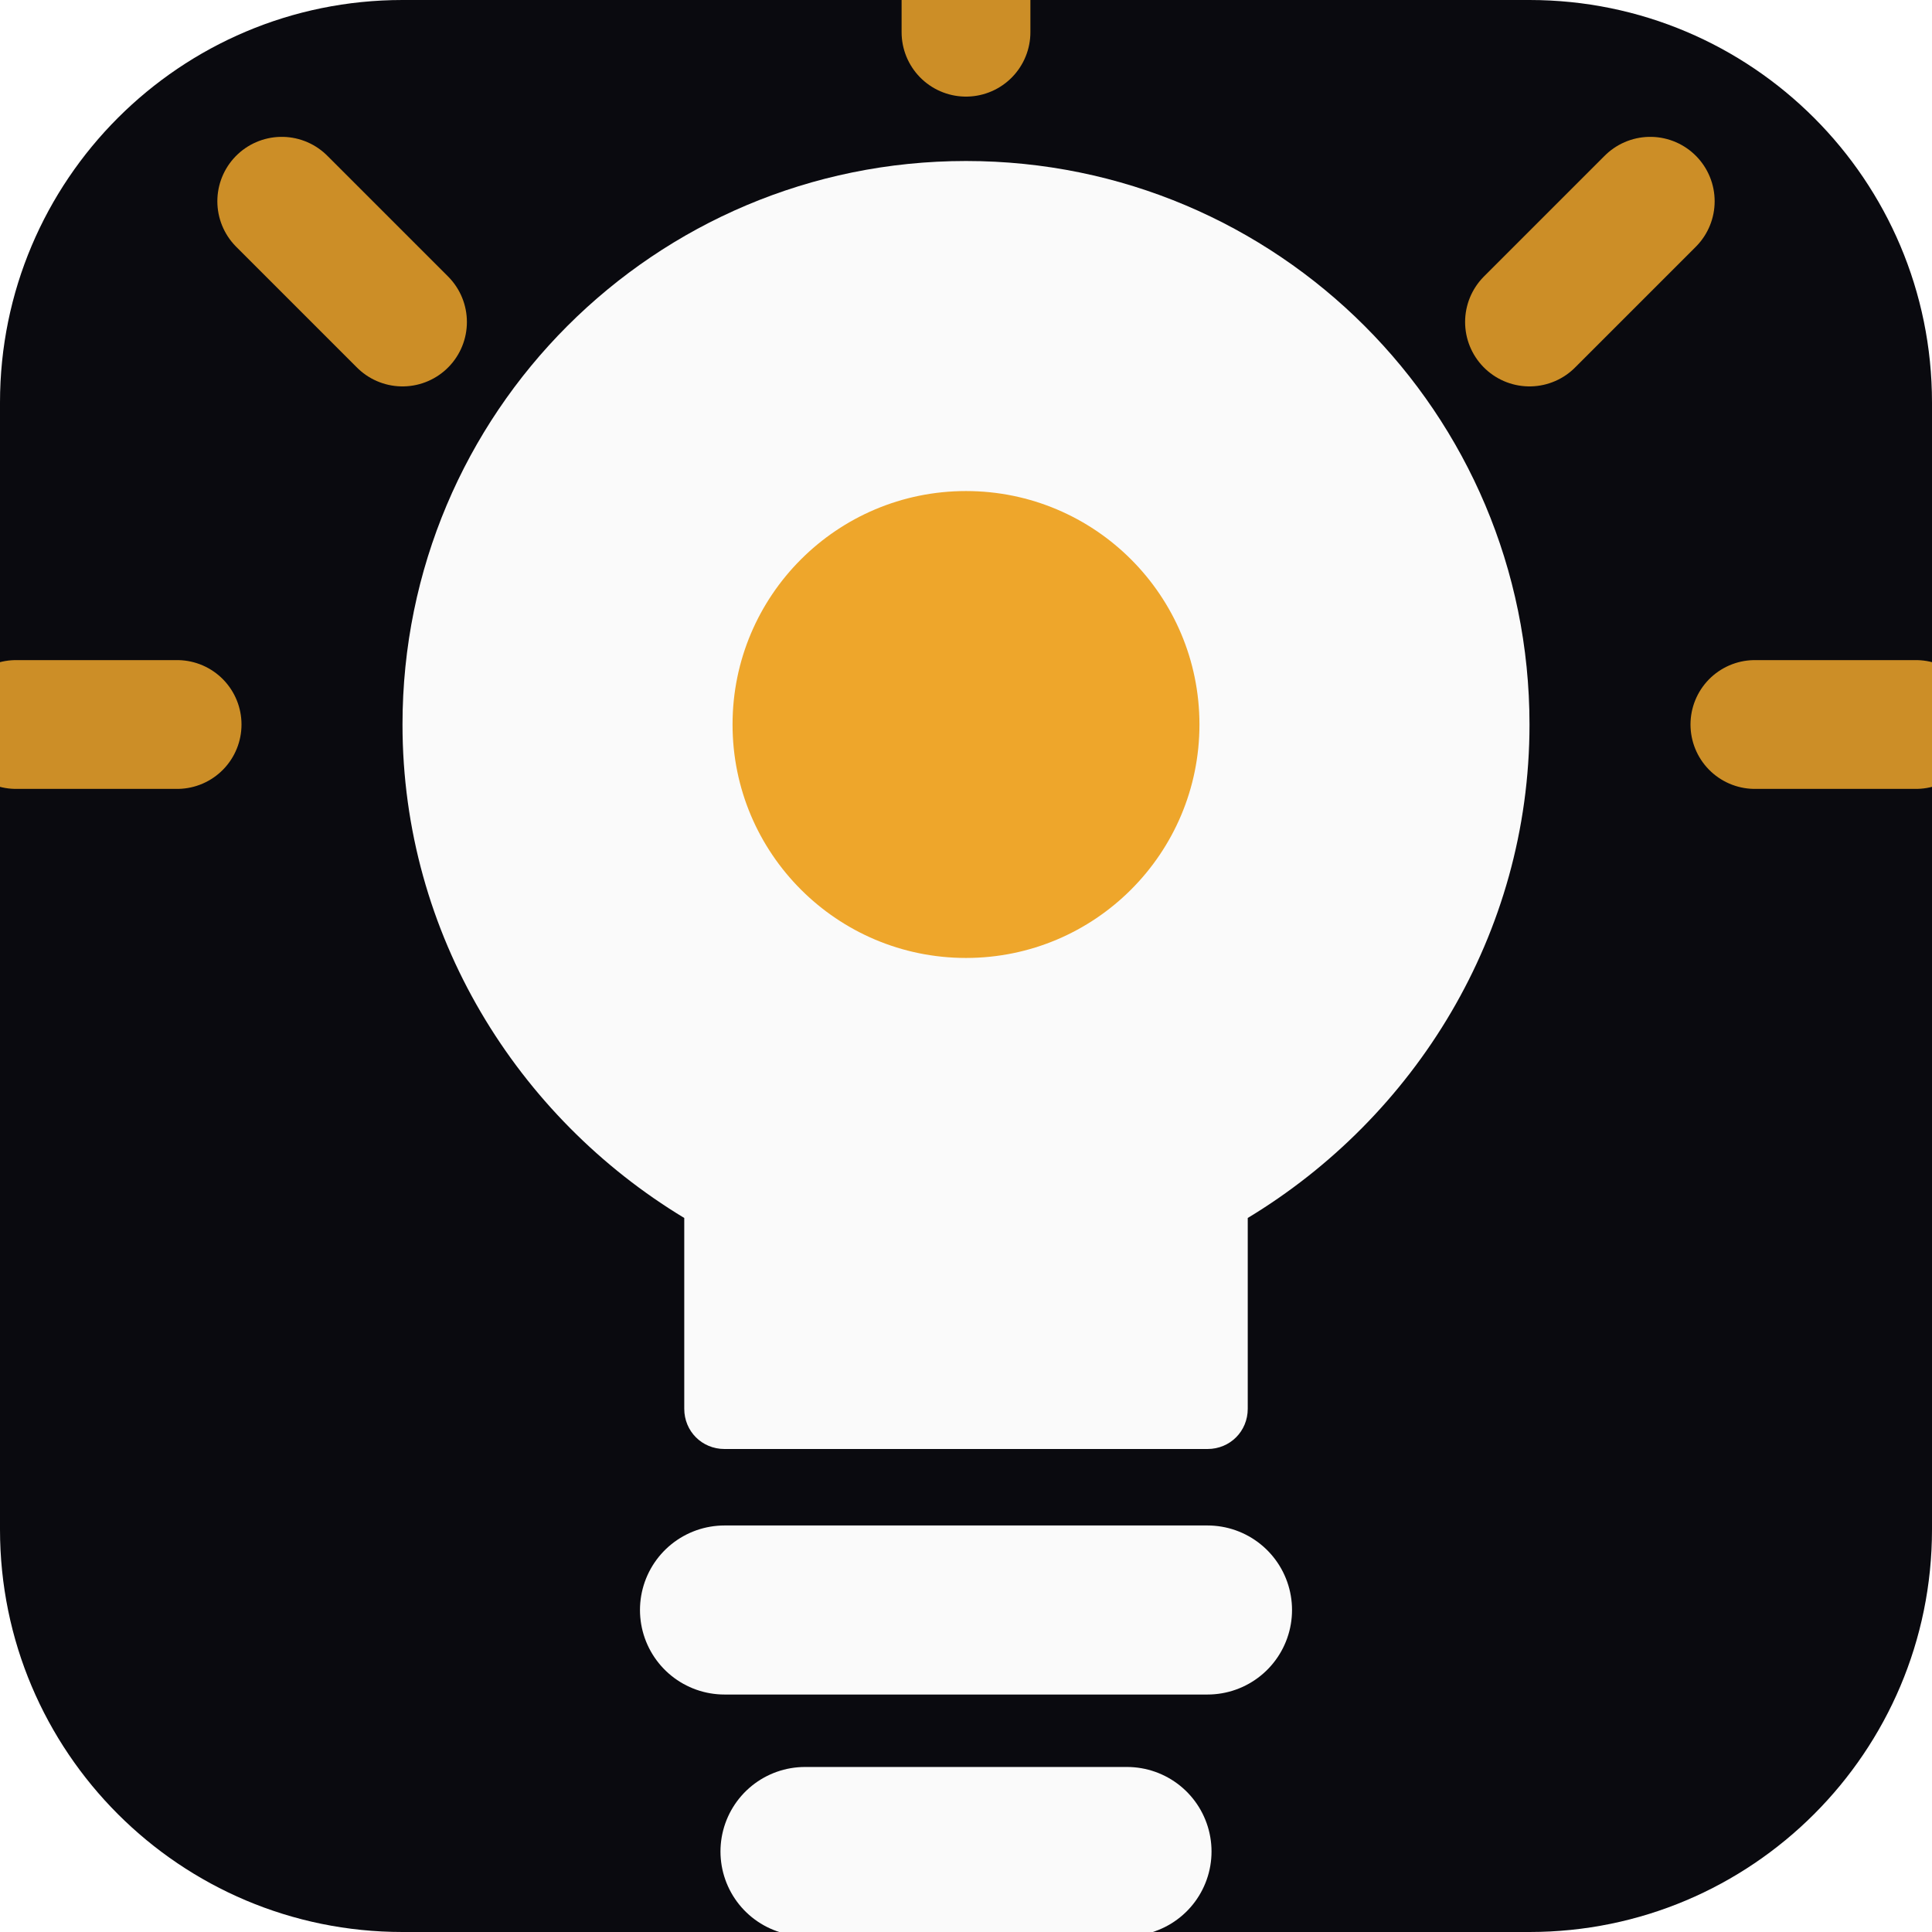
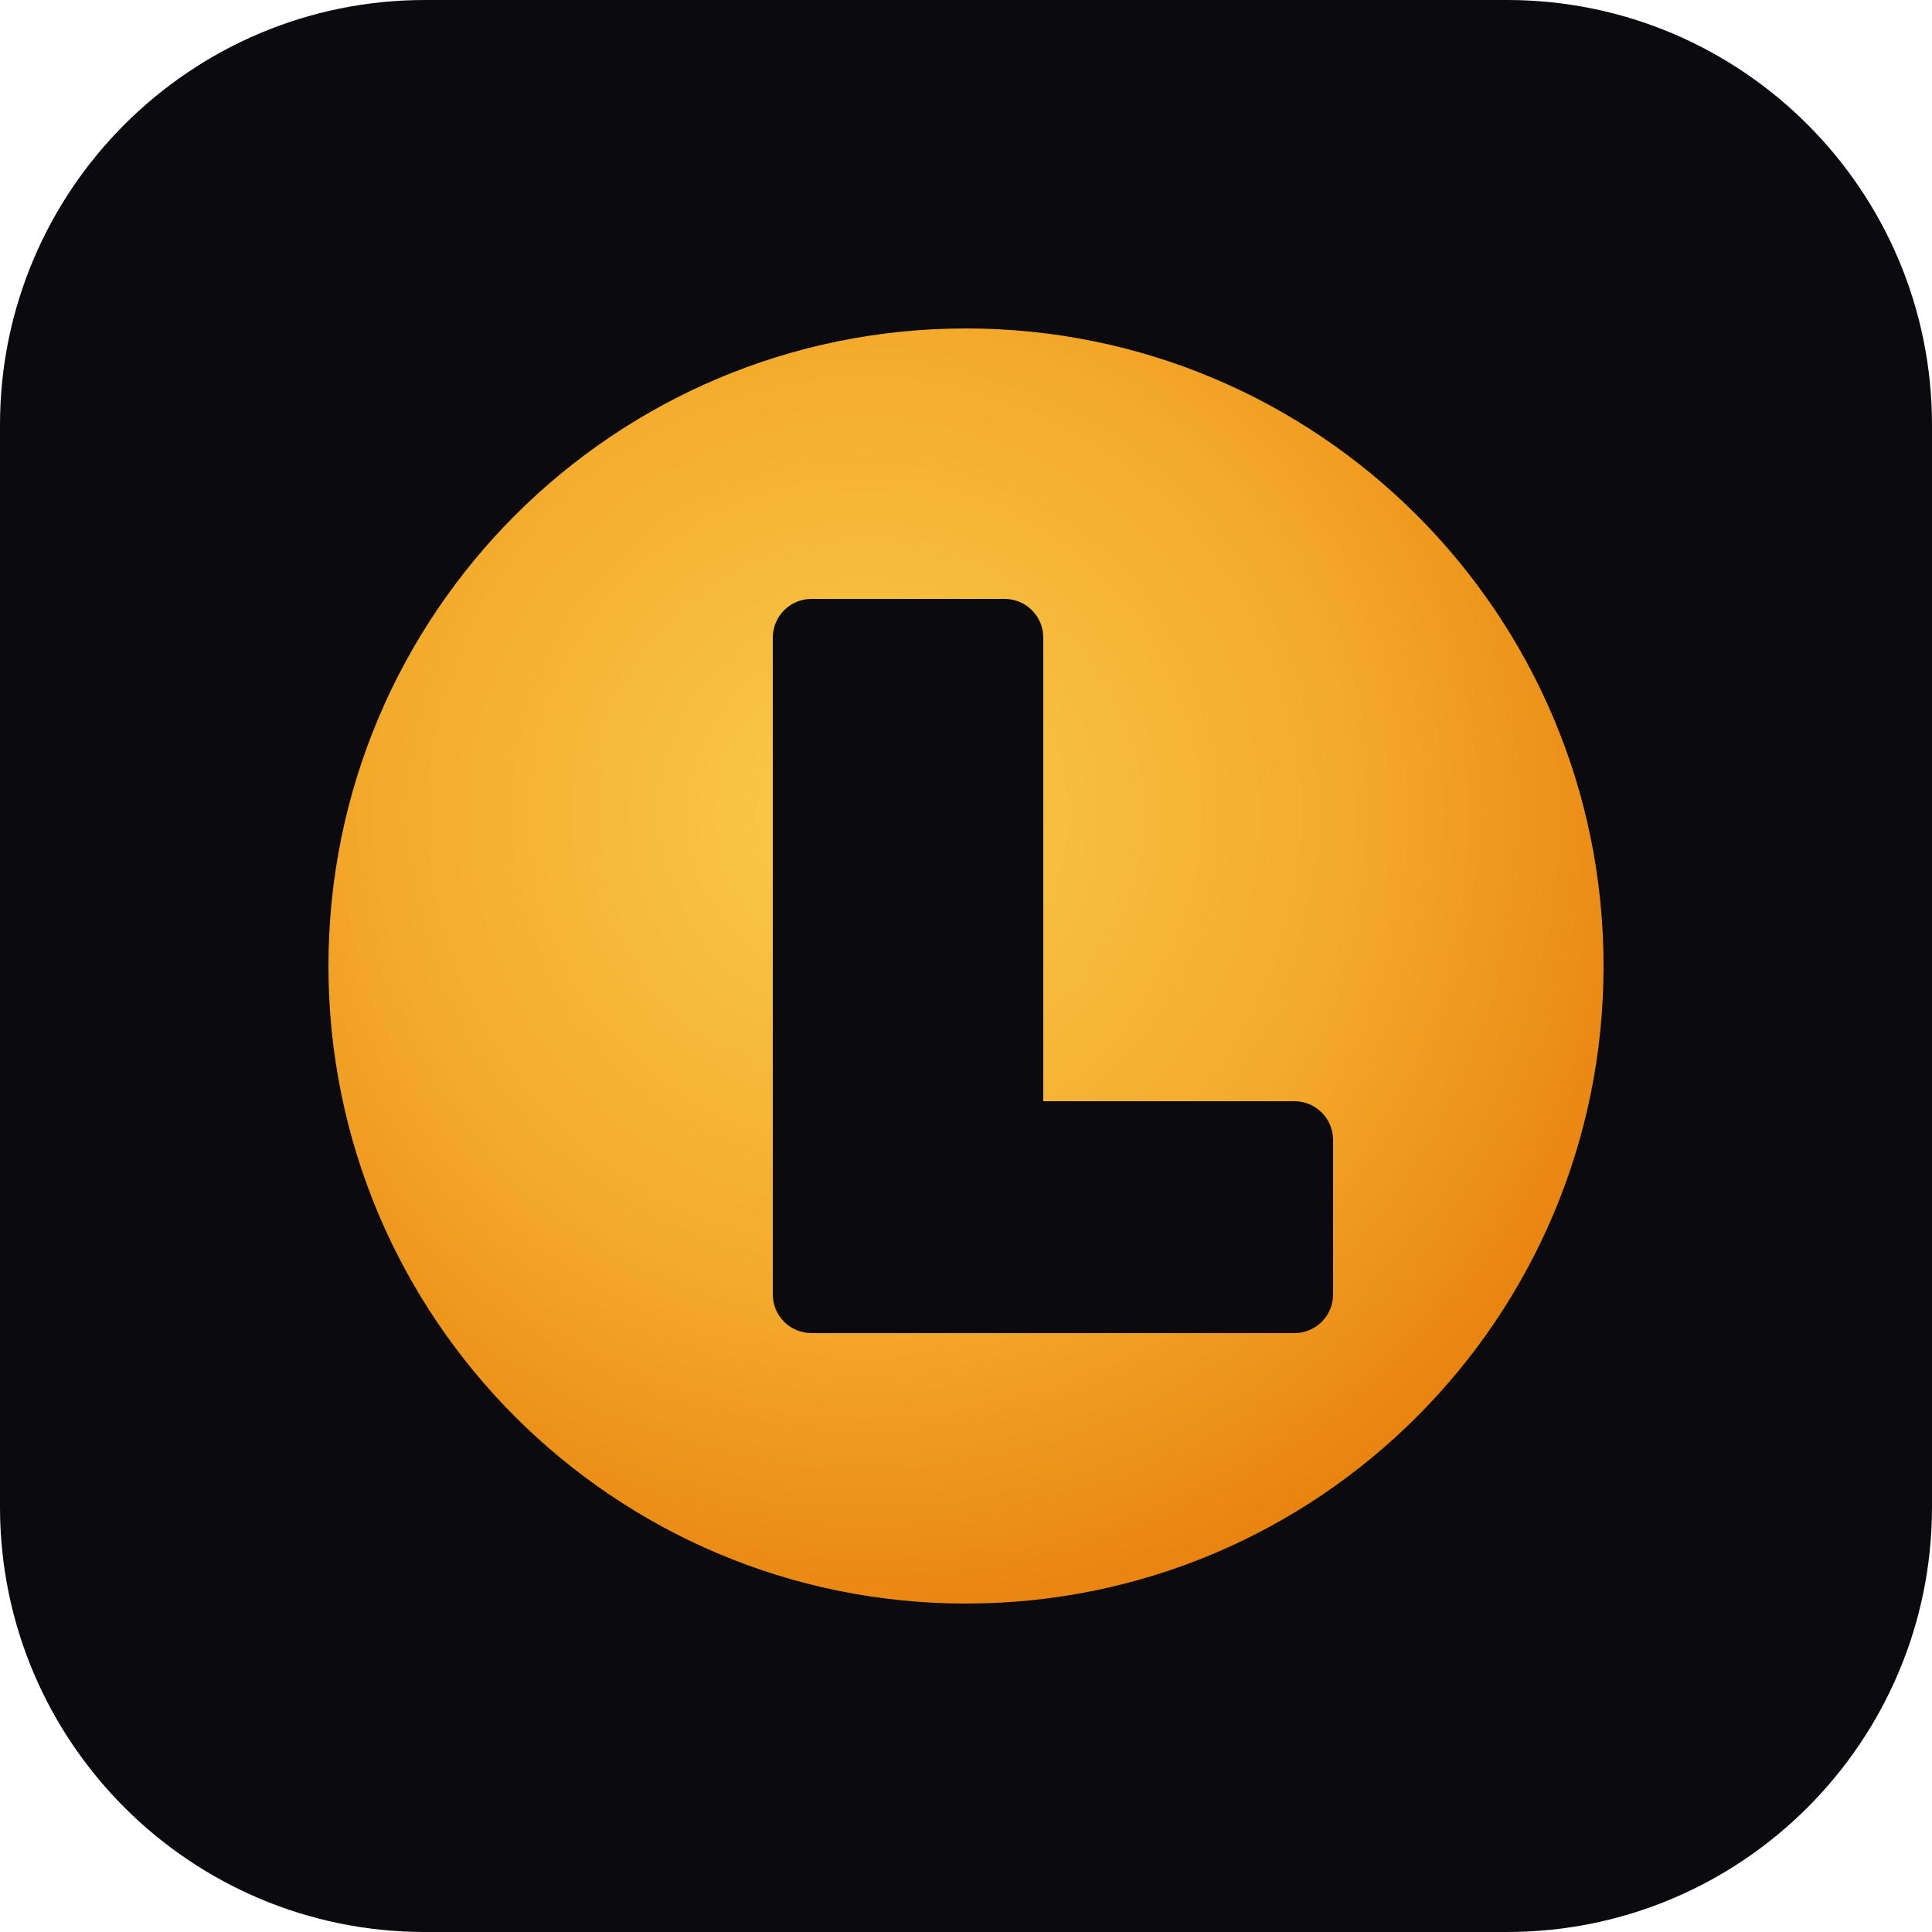
- <svg xmlns="http://www.w3.org/2000/svg" viewBox="0 0 24 24">
-   <rect x="0" y="0" width="24" height="24" rx="5" fill="#0a0a0f" />
-   <g stroke="hsl(38, 85%, 55%)" stroke-width="1.6" stroke-linecap="round" opacity="0.85">
-     <line x1="12" y1="0.4" x2="12" y2="-1.6" />
-     <line x1="5" y1="4" x2="3.5" y2="2.5" />
-     <line x1="19" y1="4" x2="20.5" y2="2.5" />
-     <line x1="2.2" y1="9" x2="0.2" y2="9" />
-     <line x1="21.8" y1="9" x2="23.8" y2="9" />
-   </g>
-   <path d="M12 2C8.13 2 5 5.13 5 9c0 2.61 1.43 4.88 3.5 6.13V17.5c0 .28.22.5.5.5h6c.28 0 .5-.22.5-.5v-2.37C17.57 13.88 19 11.61 19 9c0-3.87-3.13-7-7-7Z" fill="#fafafa" />
-   <line x1="9" y1="20" x2="15" y2="20" stroke="#fafafa" stroke-width="2.1" stroke-linecap="round" />
-   <line x1="10" y1="23" x2="14" y2="23" stroke="#fafafa" stroke-width="2.1" stroke-linecap="round" />
-   <circle cx="12" cy="9" r="2.9" fill="hsl(38, 85%, 55%)" />
+ <svg xmlns="http://www.w3.org/2000/svg" viewBox="0 0 100 100">
+   <defs>
+     <radialGradient id="glow" cx="42%" cy="38%" r="70%">
+       <stop offset="0%" stop-color="hsl(44, 95%, 64%)" />
+       <stop offset="55%" stop-color="hsl(38, 90%, 56%)" />
+       <stop offset="100%" stop-color="hsl(31, 92%, 47%)" />
+     </radialGradient>
+   </defs>
+   <rect x="0" y="0" width="100" height="100" rx="22" fill="#0a0a0f" />
+   <circle cx="50" cy="50" r="33" fill="url(#glow)" />
+   <path d="M42 31            h10            a2 2 0 0 1 2 2            v24            h13            a2 2 0 0 1 2 2            v8            a2 2 0 0 1 -2 2            h-25            a2 2 0 0 1 -2 -2            v-34            a2 2 0 0 1 2 -2 Z" fill="#0a0a0f" />
</svg>
